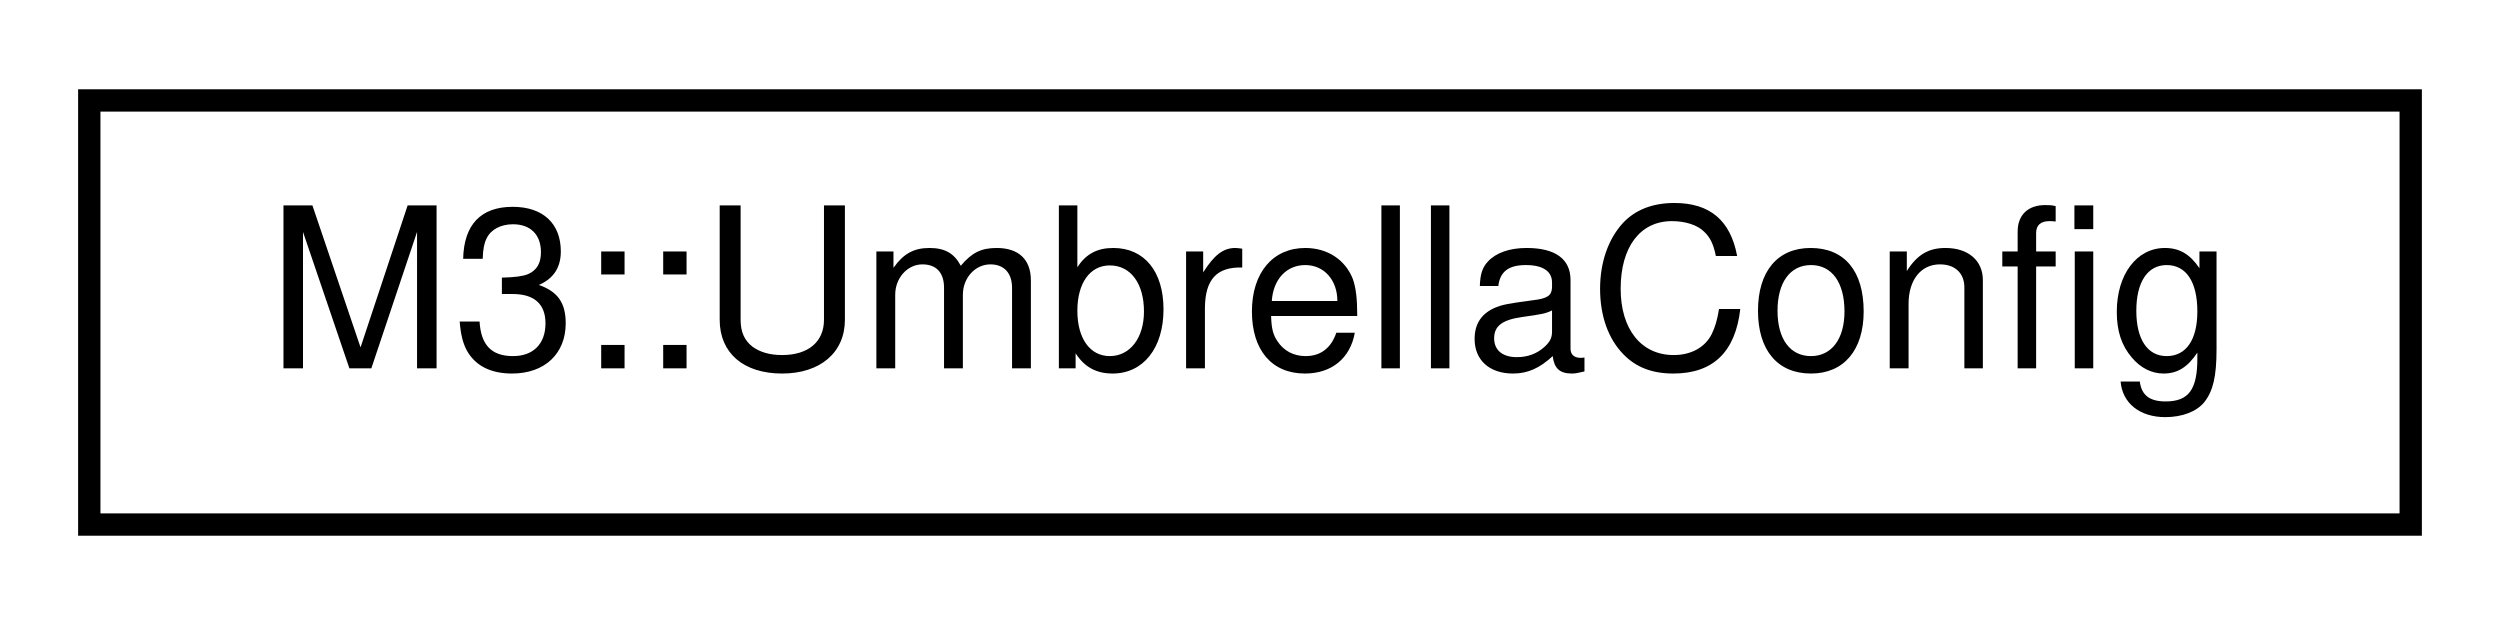
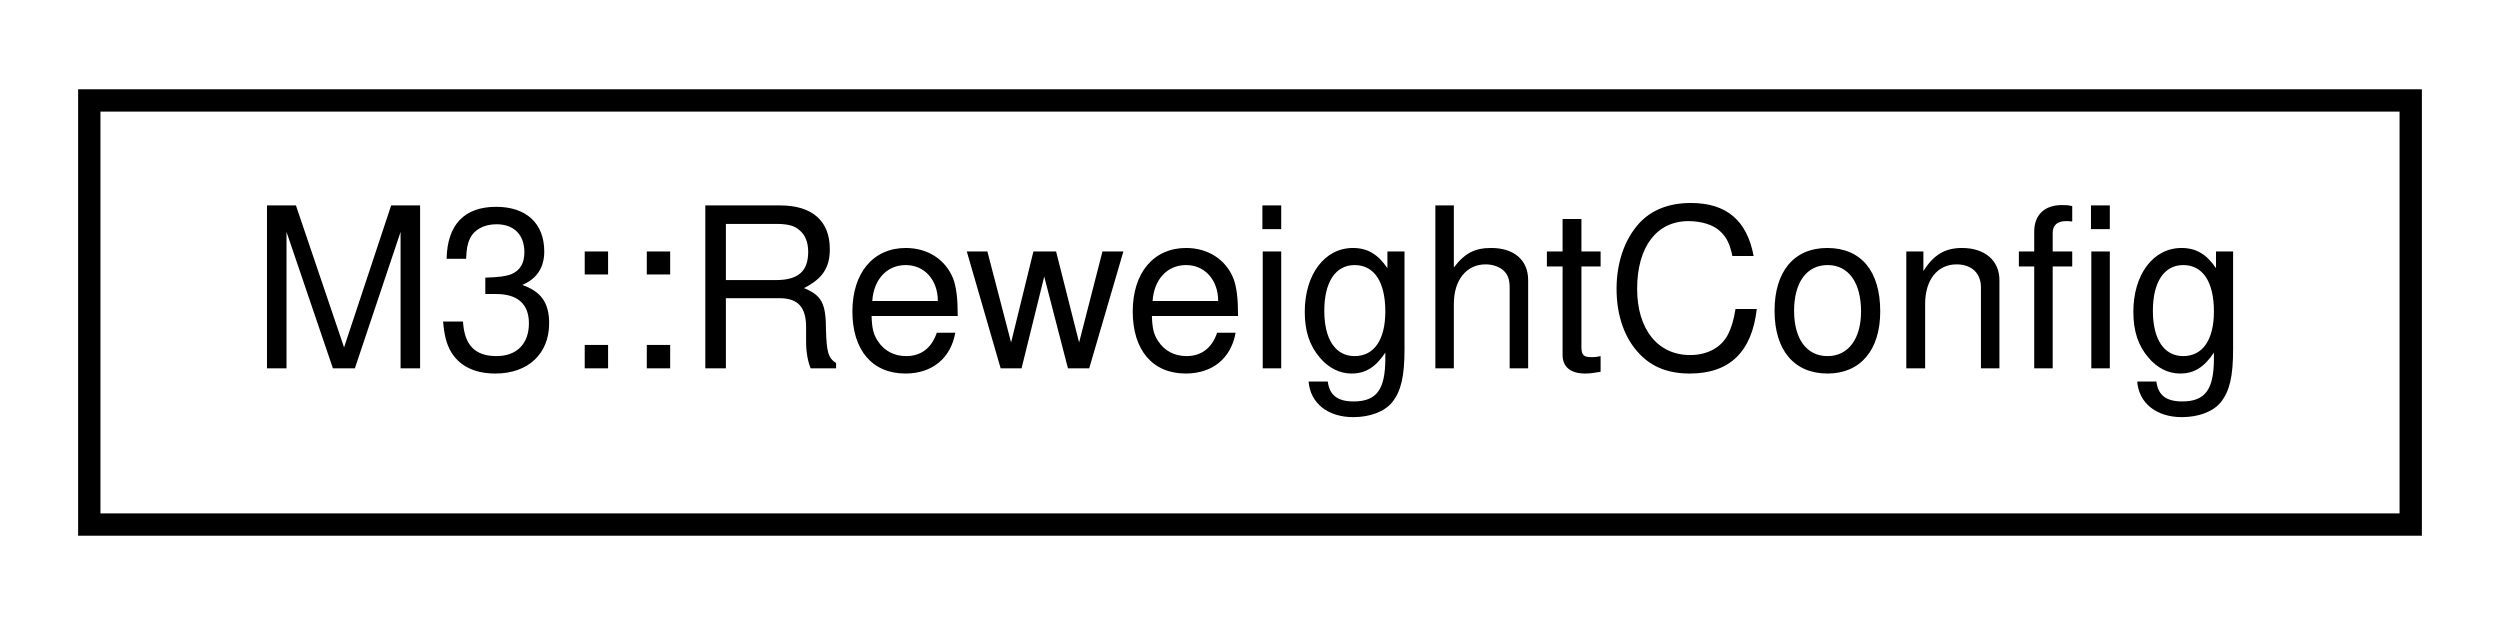
<svg xmlns="http://www.w3.org/2000/svg" xmlns:xlink="http://www.w3.org/1999/xlink" width="112pt" height="28pt" viewBox="0.00 0.00 112.00 28.00">
  <g id="graph0" class="graph" transform="scale(1 1) rotate(0) translate(4 24)">
    <polygon fill="white" stroke="transparent" points="-4,4 -4,-24 108,-24 108,4 -4,4" />
    <g id="node1" class="node">
      <g id="a_node1">
-         <a xlink:href="structM3_1_1UmbrellaConfig.html" target="_top" xlink:title=" ">
+         <a xlink:href="structM3_1_1ReweightConfig.html" target="_top" xlink:title="Structure to hold reweight configuration.">
          <polygon fill="white" stroke="black" points="0,-0.5 0,-19.5 104,-19.5 104,-0.5 0,-0.5" />
-           <text text-anchor="middle" x="52" y="-7.5" font-family="Helvetica" font-size="10.00">M3::UmbrellaConfig</text>
+           <text text-anchor="middle" x="52" y="-7.5" font-family="Helvetica" font-size="10.00">M3::ReweightConfig</text>
        </a>
      </g>
    </g>
  </g>
</svg>
